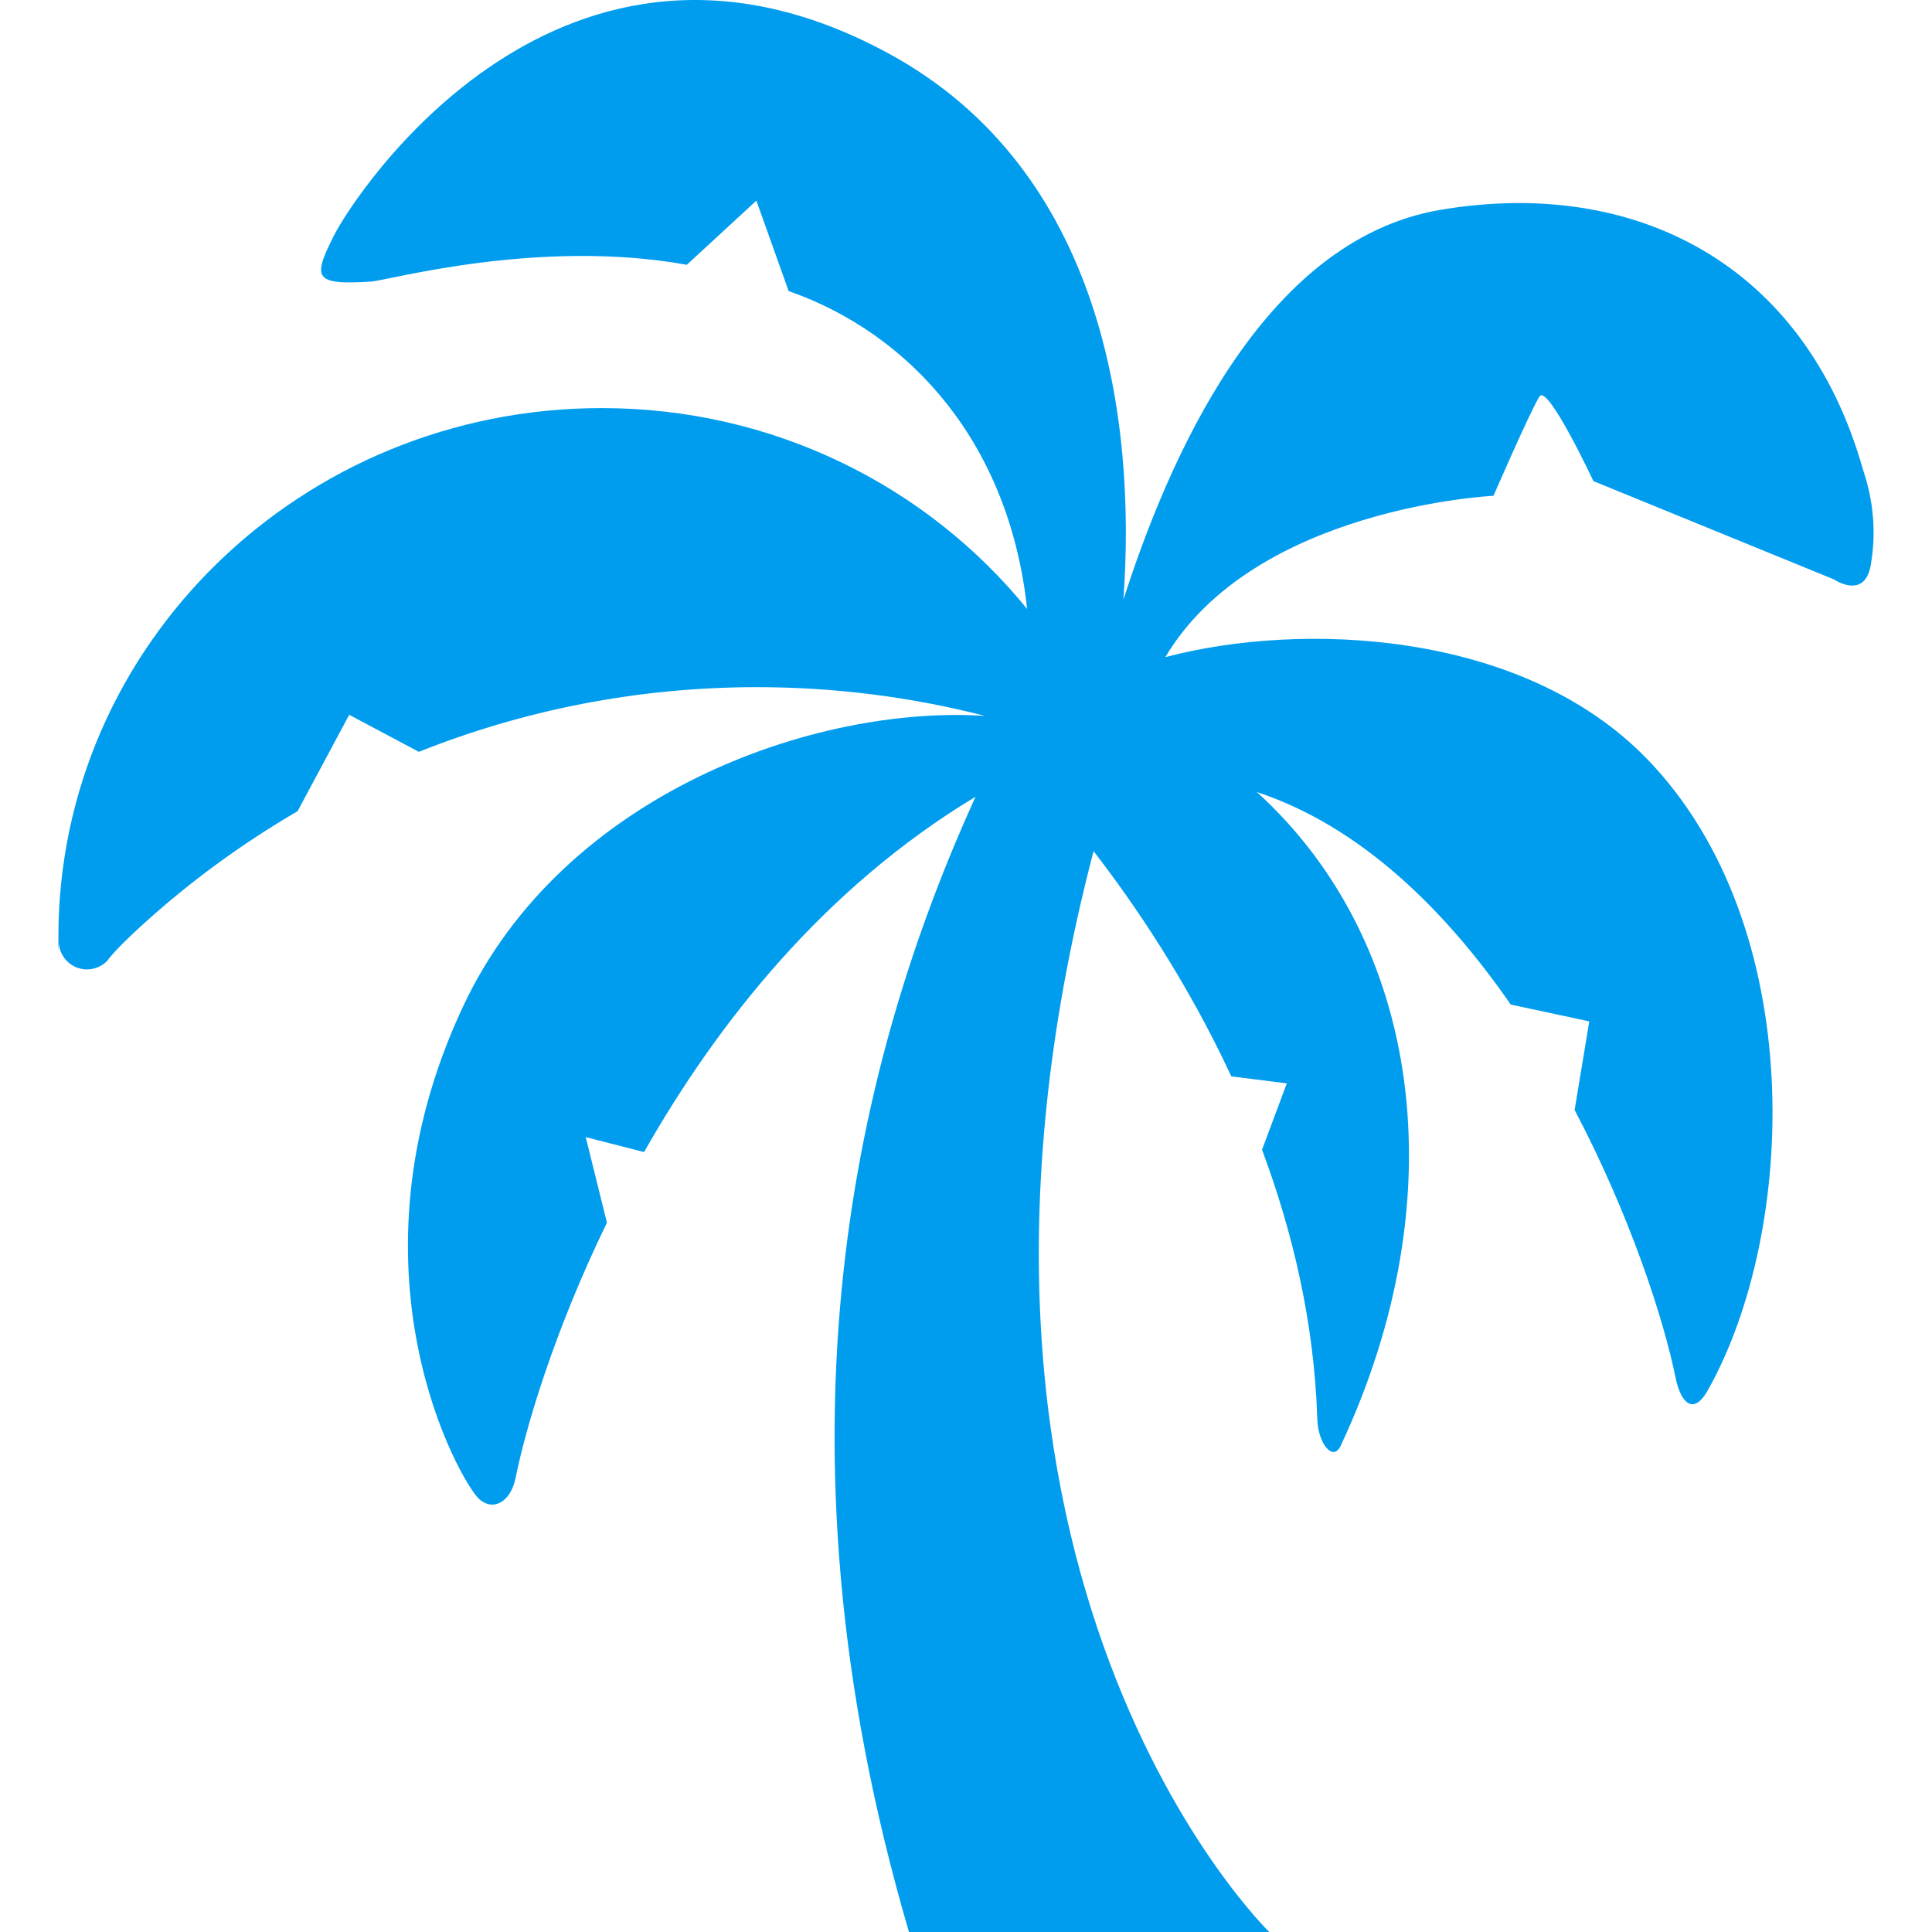
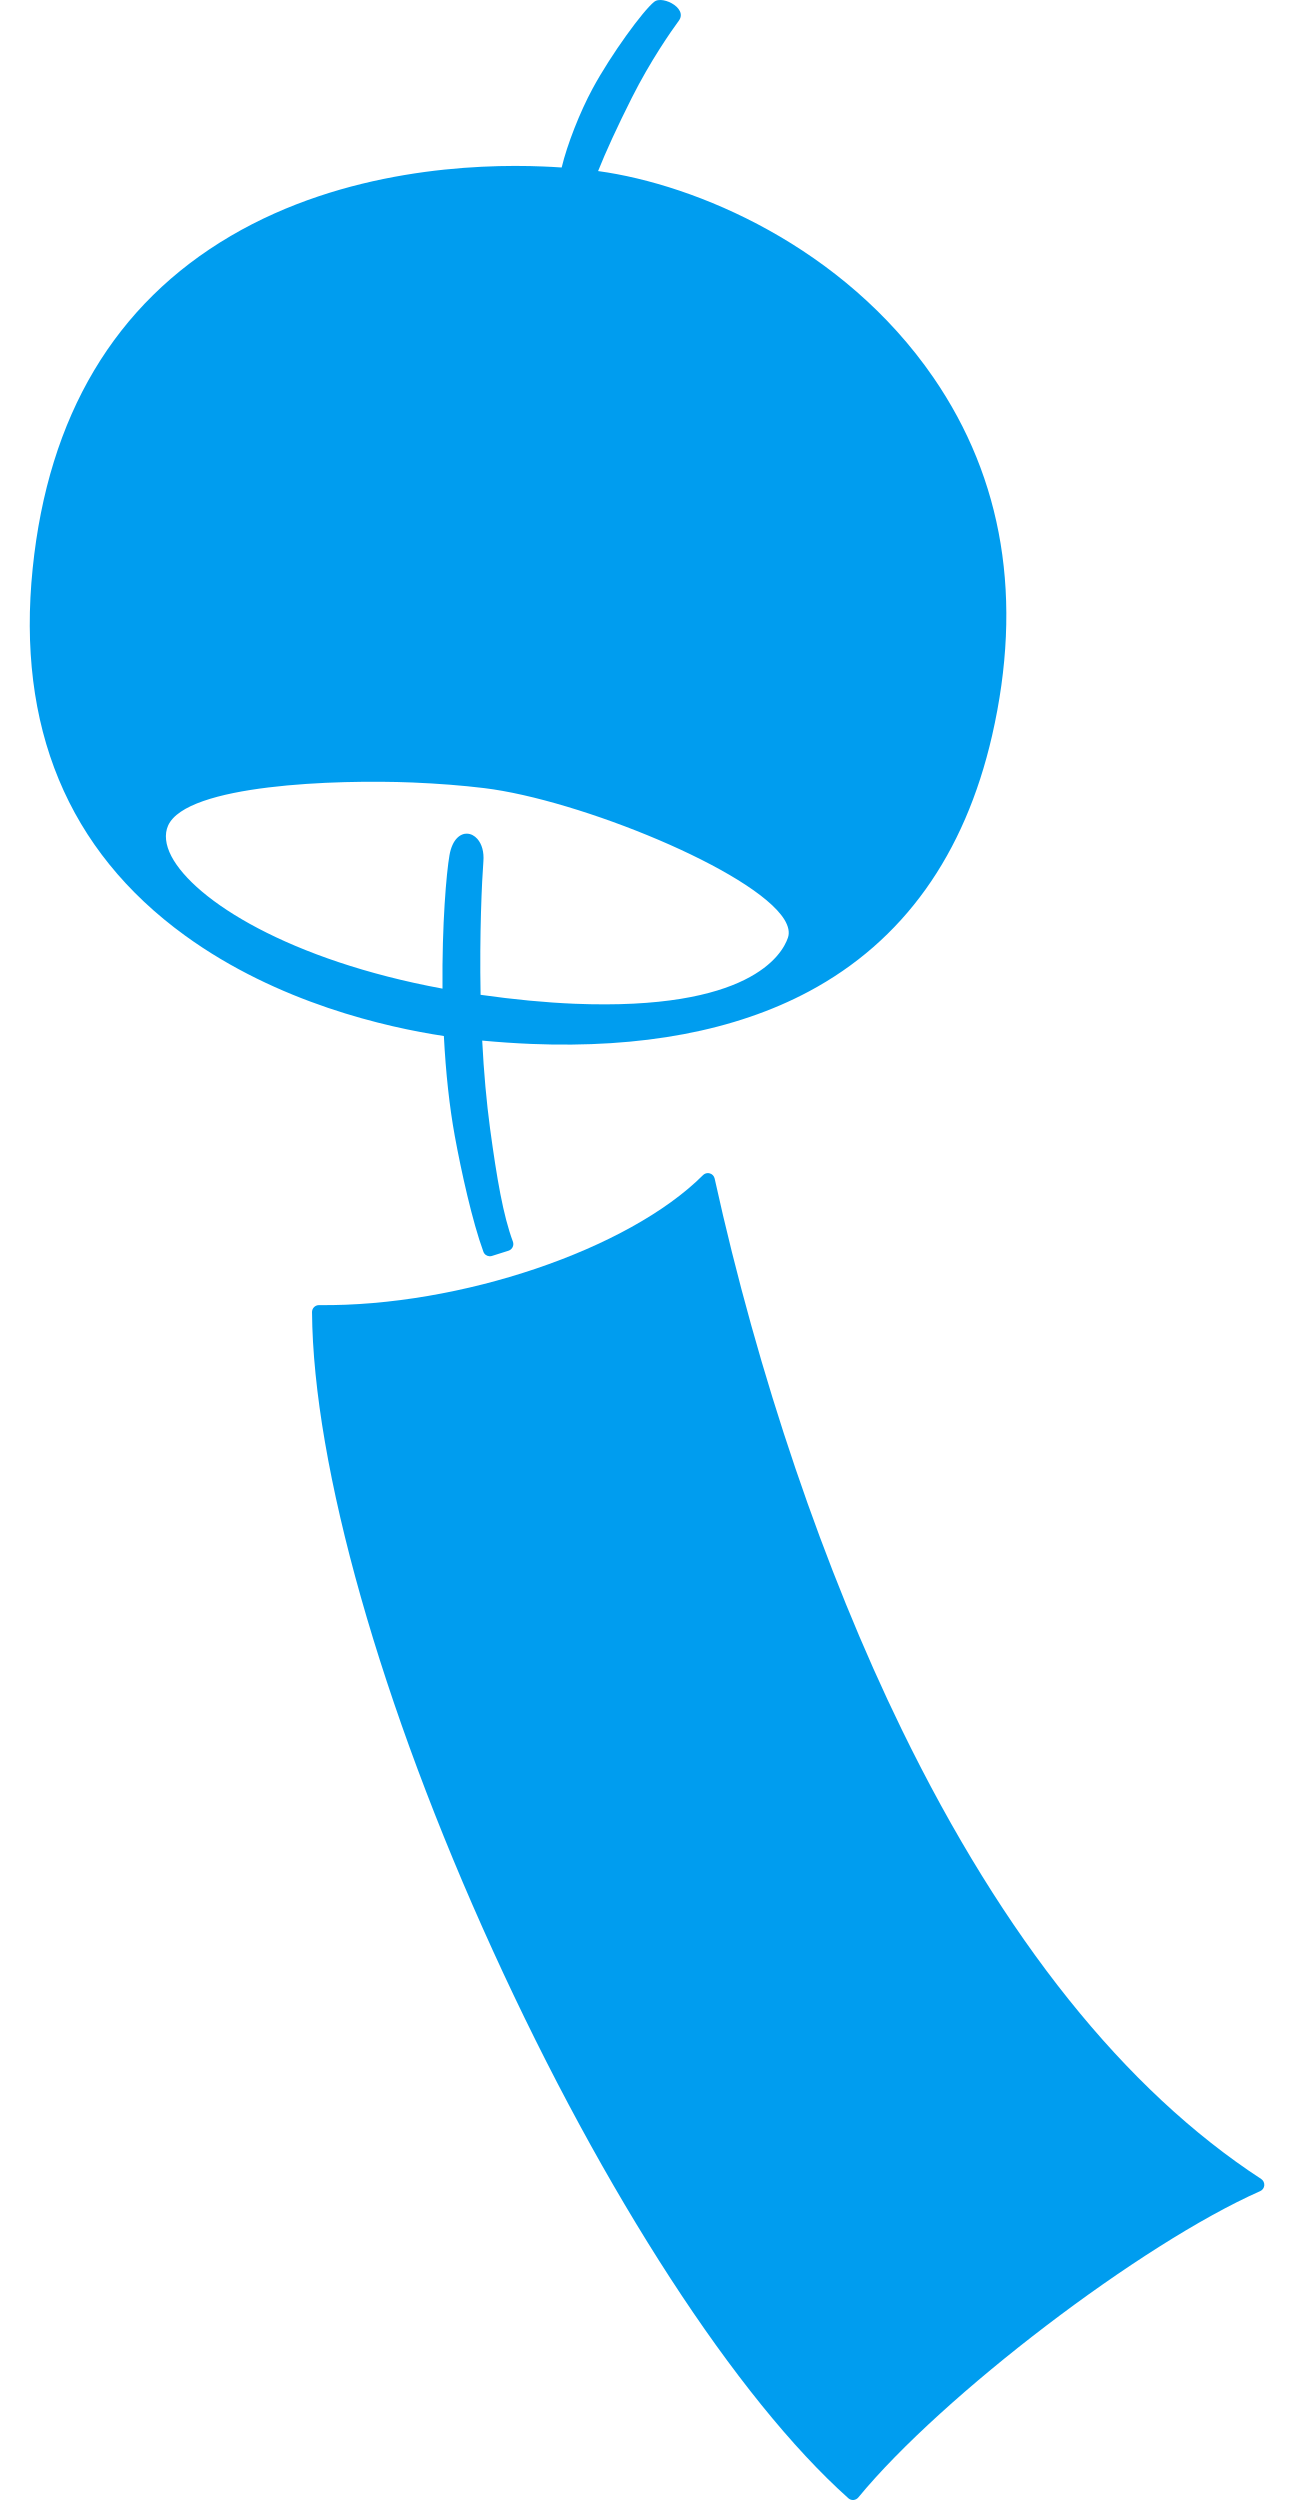
- <svg xmlns="http://www.w3.org/2000/svg" width="40" height="40" viewBox="0 0 40 40" fill="none">
-   <path d="M38.567 9.71C37.366 5.465 33.848 3.66 29.816 4.346C26.103 4.978 24.163 9.607 23.259 12.414C23.528 8.696 22.841 3.526 18.405 1.111C11.628 -2.578 7.338 4.028 6.909 4.886C6.48 5.744 6.479 5.908 7.681 5.83C8.039 5.806 11.158 4.929 14.22 5.482L15.66 4.154L16.328 6.026C18.864 6.914 20.899 9.192 21.265 12.607C19.208 10.077 16.034 8.449 12.46 8.449C6.246 8.449 1.209 13.349 1.209 19.393C1.209 19.88 1.219 19.531 1.219 19.531C1.236 19.76 1.387 19.958 1.602 20.036C1.818 20.114 2.06 20.058 2.22 19.893C2.22 19.893 2.346 19.698 2.909 19.184C3.901 18.276 4.992 17.477 6.161 16.795L7.23 14.799L8.672 15.566C10.837 14.703 13.197 14.227 15.67 14.227C17.301 14.227 18.884 14.434 20.394 14.822C16.912 14.592 11.664 16.407 9.587 20.838C7.013 26.329 9.546 30.687 9.912 31.028C10.212 31.307 10.575 31.09 10.674 30.602C10.889 29.537 11.48 27.547 12.566 25.314L12.127 23.543L13.335 23.852C14.848 21.184 17.063 18.383 20.196 16.497C17.774 21.832 15.781 29.629 18.819 40H26.279C26.279 40 18.706 32.664 22.641 17.622C23.497 18.728 24.585 20.332 25.493 22.285L26.642 22.43L26.129 23.804C26.757 25.487 27.21 27.366 27.273 29.378C27.289 29.891 27.599 30.271 27.757 29.934C30.18 24.769 29.418 19.483 26.021 16.398C28.163 17.105 29.914 18.828 31.278 20.798L32.904 21.147L32.601 22.981C33.743 25.151 34.443 27.3 34.693 28.532C34.792 29.017 35.049 29.334 35.36 28.782C37.209 25.491 37.447 19.175 34.105 15.718C31.514 13.039 26.942 12.862 24.127 13.605C25.975 10.497 30.921 10.265 30.921 10.265C30.921 10.265 31.703 8.464 31.875 8.207C32.047 7.949 32.99 9.961 32.99 9.961L37.97 11.996C37.97 11.996 38.61 12.433 38.734 11.69C38.809 11.242 38.855 10.551 38.567 9.71Z" fill="#009DEF" />
+ <svg xmlns="http://www.w3.org/2000/svg" width="22" height="42" viewBox="0 0 22 42" fill="none">
+   <path d="M8.225 21.105C8.179 21.103 8.137 21.074 8.121 21.029C7.936 20.526 7.747 19.669 7.641 19.088C7.551 18.593 7.489 18.027 7.457 17.405C6.503 17.261 4.67 16.851 3.108 15.717C1.138 14.287 0.277 12.211 0.549 9.549C0.811 6.985 1.93 5.106 3.876 3.964C5.791 2.84 7.986 2.75 9.124 2.797C9.23 2.801 9.334 2.807 9.436 2.814C9.528 2.429 9.742 1.883 9.957 1.486C10.268 0.912 10.803 0.179 10.992 0.029C11 0.023 11.008 0.018 11.017 0.014C11.041 0.003 11.07 -0.001 11.103 0C11.216 0.005 11.371 0.081 11.422 0.188C11.447 0.241 11.442 0.295 11.407 0.344C11.273 0.527 10.928 1.02 10.614 1.644C10.369 2.131 10.174 2.557 10.048 2.874C11.7 3.1 14.167 4.143 15.679 6.339C16.857 8.051 17.189 10.076 16.667 12.358C16.207 14.365 15.172 15.811 13.588 16.657C12.351 17.317 10.782 17.614 8.923 17.538C8.655 17.527 8.379 17.508 8.101 17.482C8.128 18.015 8.173 18.512 8.233 18.959C8.348 19.805 8.453 20.419 8.617 20.86C8.628 20.89 8.626 20.924 8.612 20.952C8.598 20.981 8.573 21.002 8.543 21.012L8.264 21.1C8.251 21.104 8.238 21.106 8.225 21.105L8.225 21.105ZM7.85 14.006C7.911 14.008 7.971 14.039 8.019 14.093C8.097 14.181 8.133 14.315 8.121 14.47C8.096 14.797 8.054 15.687 8.074 16.713C8.633 16.792 9.164 16.843 9.651 16.863C12.585 16.982 13.138 16.044 13.237 15.754C13.268 15.665 13.247 15.561 13.176 15.446C12.667 14.63 9.736 13.435 8.133 13.24C7.763 13.195 7.359 13.164 6.931 13.146C5.645 13.094 3.133 13.178 2.824 13.87C2.76 14.014 2.779 14.193 2.88 14.386C3.266 15.123 4.856 16.133 7.434 16.609C7.424 15.526 7.5 14.661 7.551 14.369C7.599 14.094 7.737 14.001 7.85 14.005L7.85 14.006Z" fill="#009DEF" />
+   <path d="M14.325 42C14.299 41.999 14.273 41.989 14.253 41.971C12.377 40.295 10.145 36.858 8.283 32.776C6.398 28.646 5.261 24.633 5.242 22.043C5.242 22.012 5.254 21.982 5.276 21.96C5.298 21.938 5.328 21.926 5.359 21.926C7.725 21.953 10.559 20.994 11.811 19.742C11.834 19.719 11.866 19.707 11.898 19.708C11.907 19.708 11.916 19.71 11.925 19.713C11.966 19.724 11.997 19.758 12.006 19.799C12.732 23.102 13.849 26.39 15.151 29.059C16.864 32.57 18.895 35.11 21.188 36.607C21.223 36.63 21.243 36.671 21.24 36.714C21.237 36.756 21.21 36.794 21.171 36.811C19.174 37.695 15.829 40.244 14.419 41.958C14.399 41.982 14.37 41.997 14.339 42C14.334 42 14.33 42 14.325 42Z" fill="#009DEF" />
</svg>
